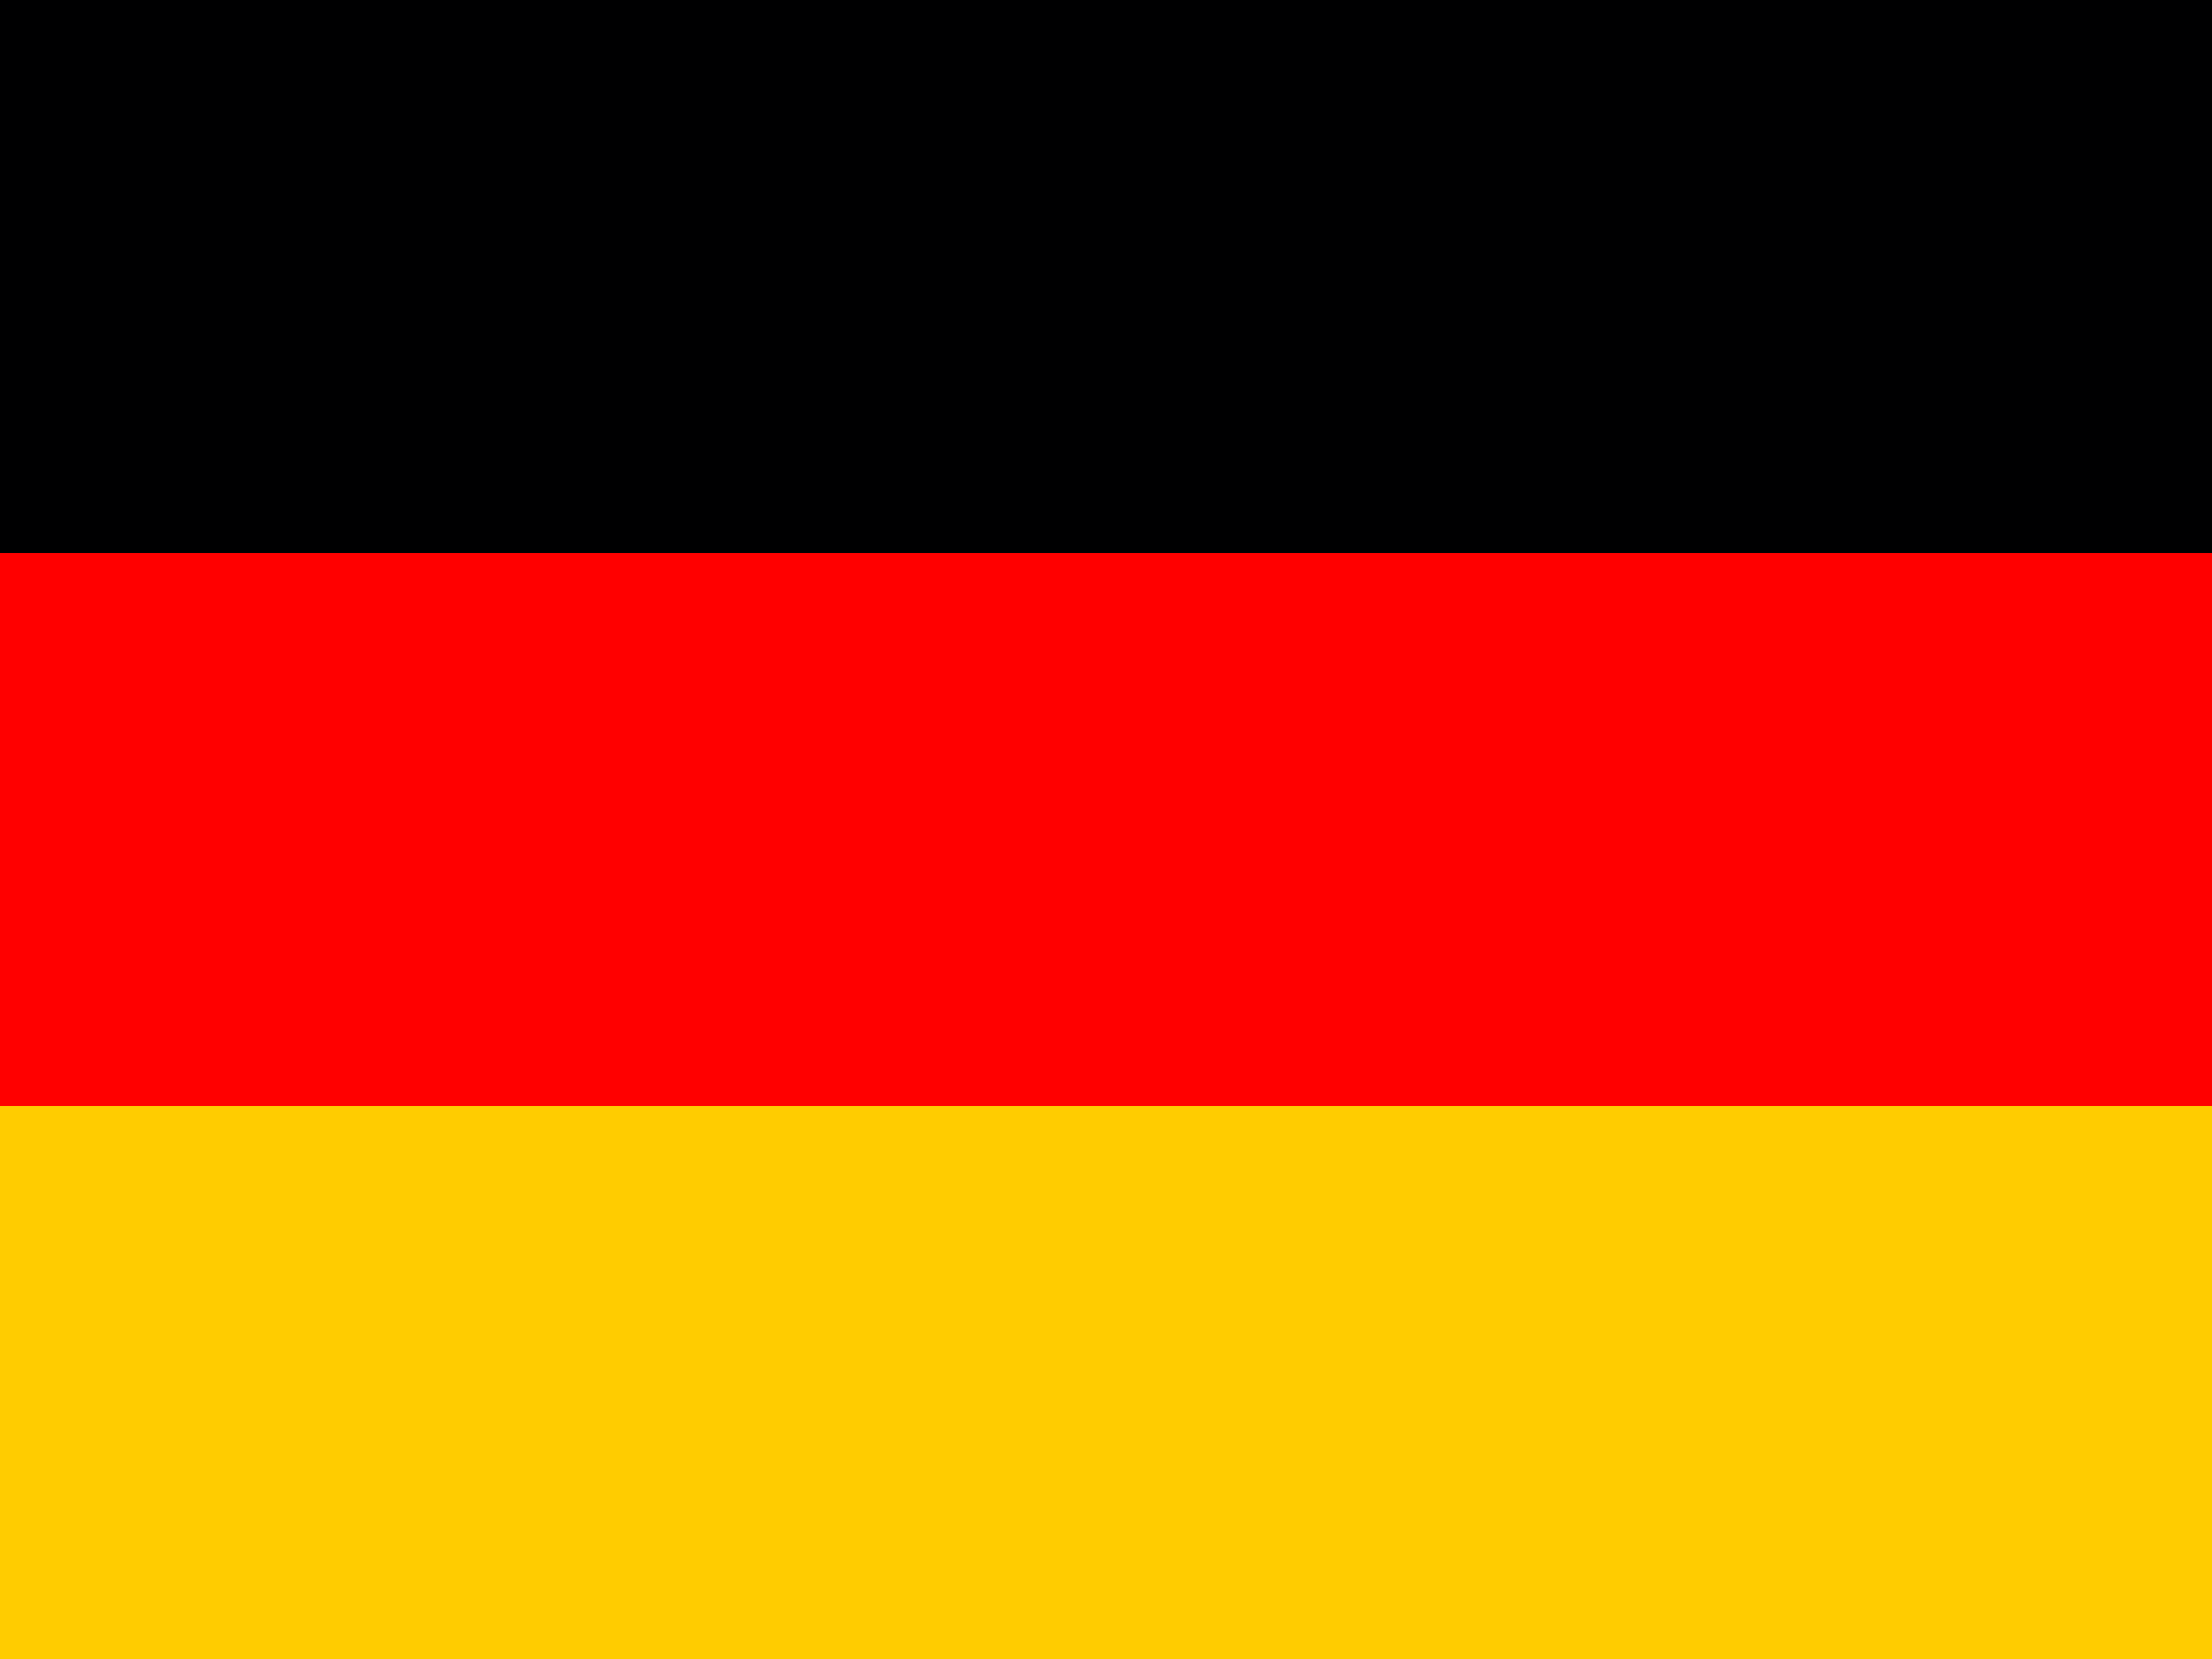
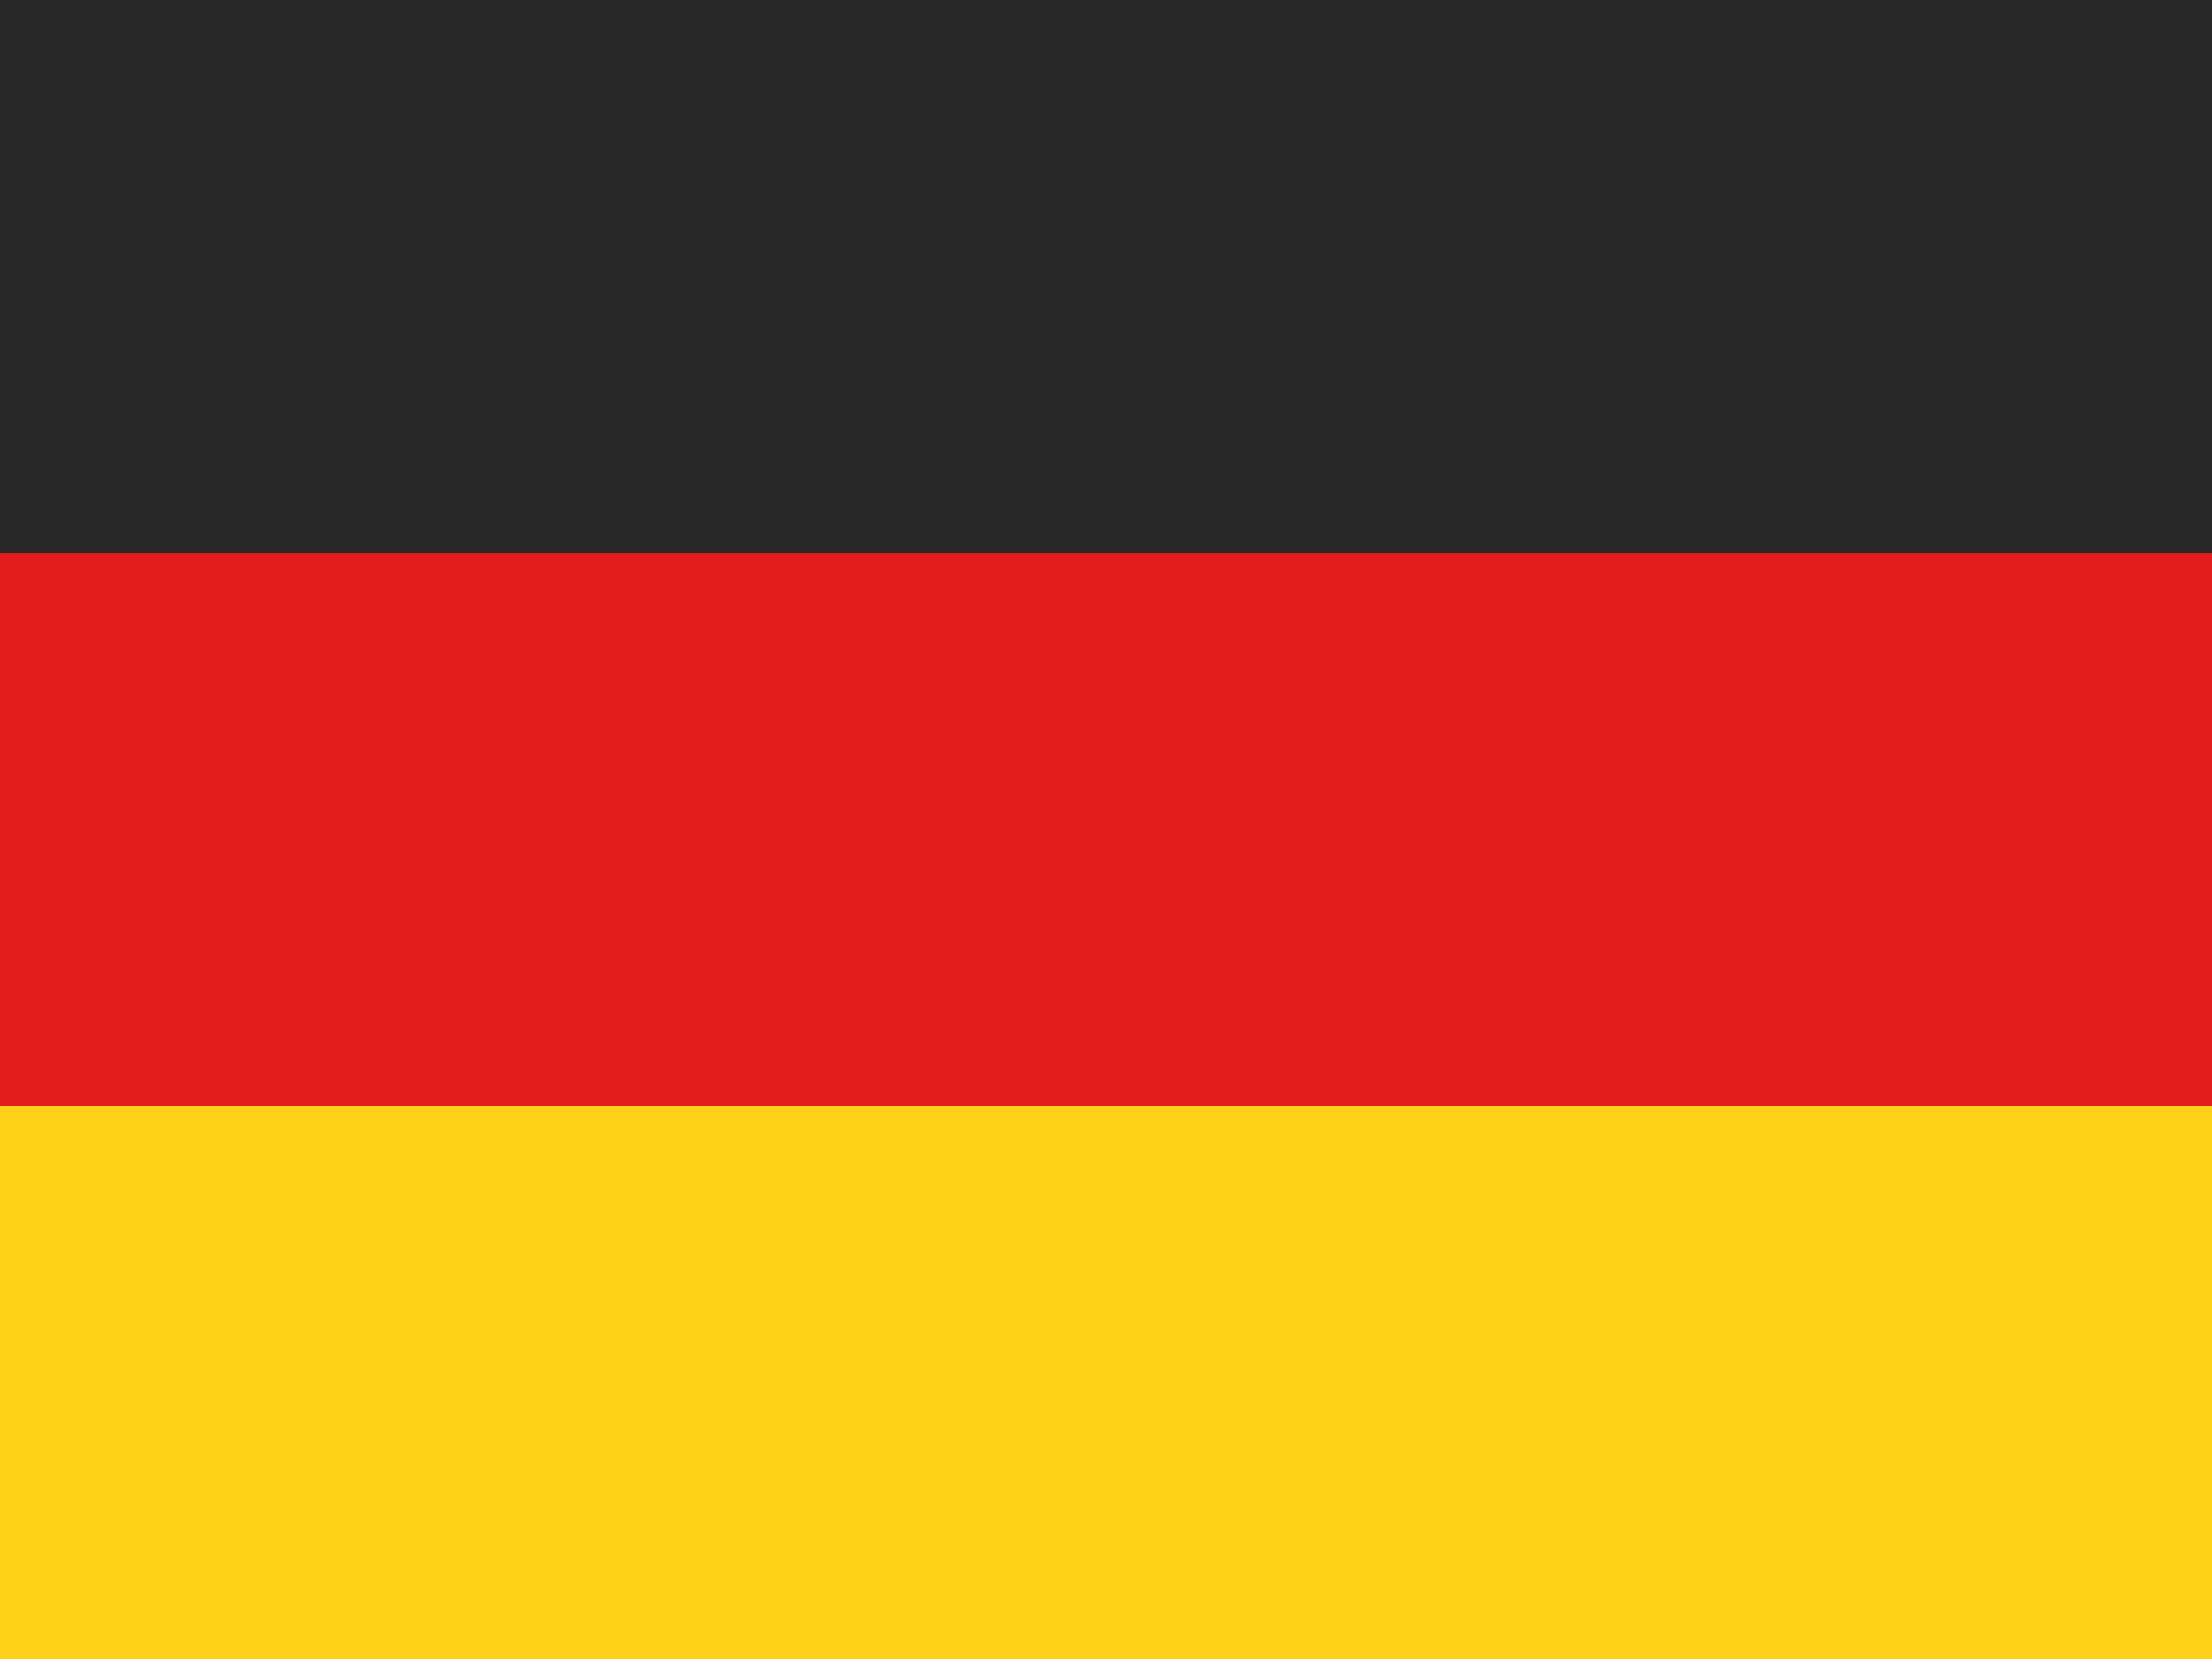
- <svg xmlns="http://www.w3.org/2000/svg" id="flag-icons-de" viewBox="0 0 640 480">
-   <path fill="#fc0" d="M0 320h640v160H0z" />
-   <path fill="#000001" d="M0 0h640v160H0z" />
-   <path fill="red" d="M0 160h640v160H0z" />
+ <svg xmlns="http://www.w3.org/2000/svg" fill="none" viewBox="0 0 16 12">
+   <g clip-path="url(#DE_svg__a)">
+     <path fill="#fff" d="M0 0H16V12H0z" />
+     <path fill="#FFD018" fill-rule="evenodd" d="M0 8H16V12H0V8Z" clip-rule="evenodd" />
+     <path fill="#E31D1C" fill-rule="evenodd" d="M0 4H16V8H0V4Z" clip-rule="evenodd" />
+     <path fill="#272727" fill-rule="evenodd" d="M0 0H16V4H0V0Z" clip-rule="evenodd" />
+   </g>
+   <defs>
+     <clipPath id="DE_svg__a">
+       <path fill="#fff" d="M0 0H16V12H0z" />
+     </clipPath>
+   </defs>
</svg>
